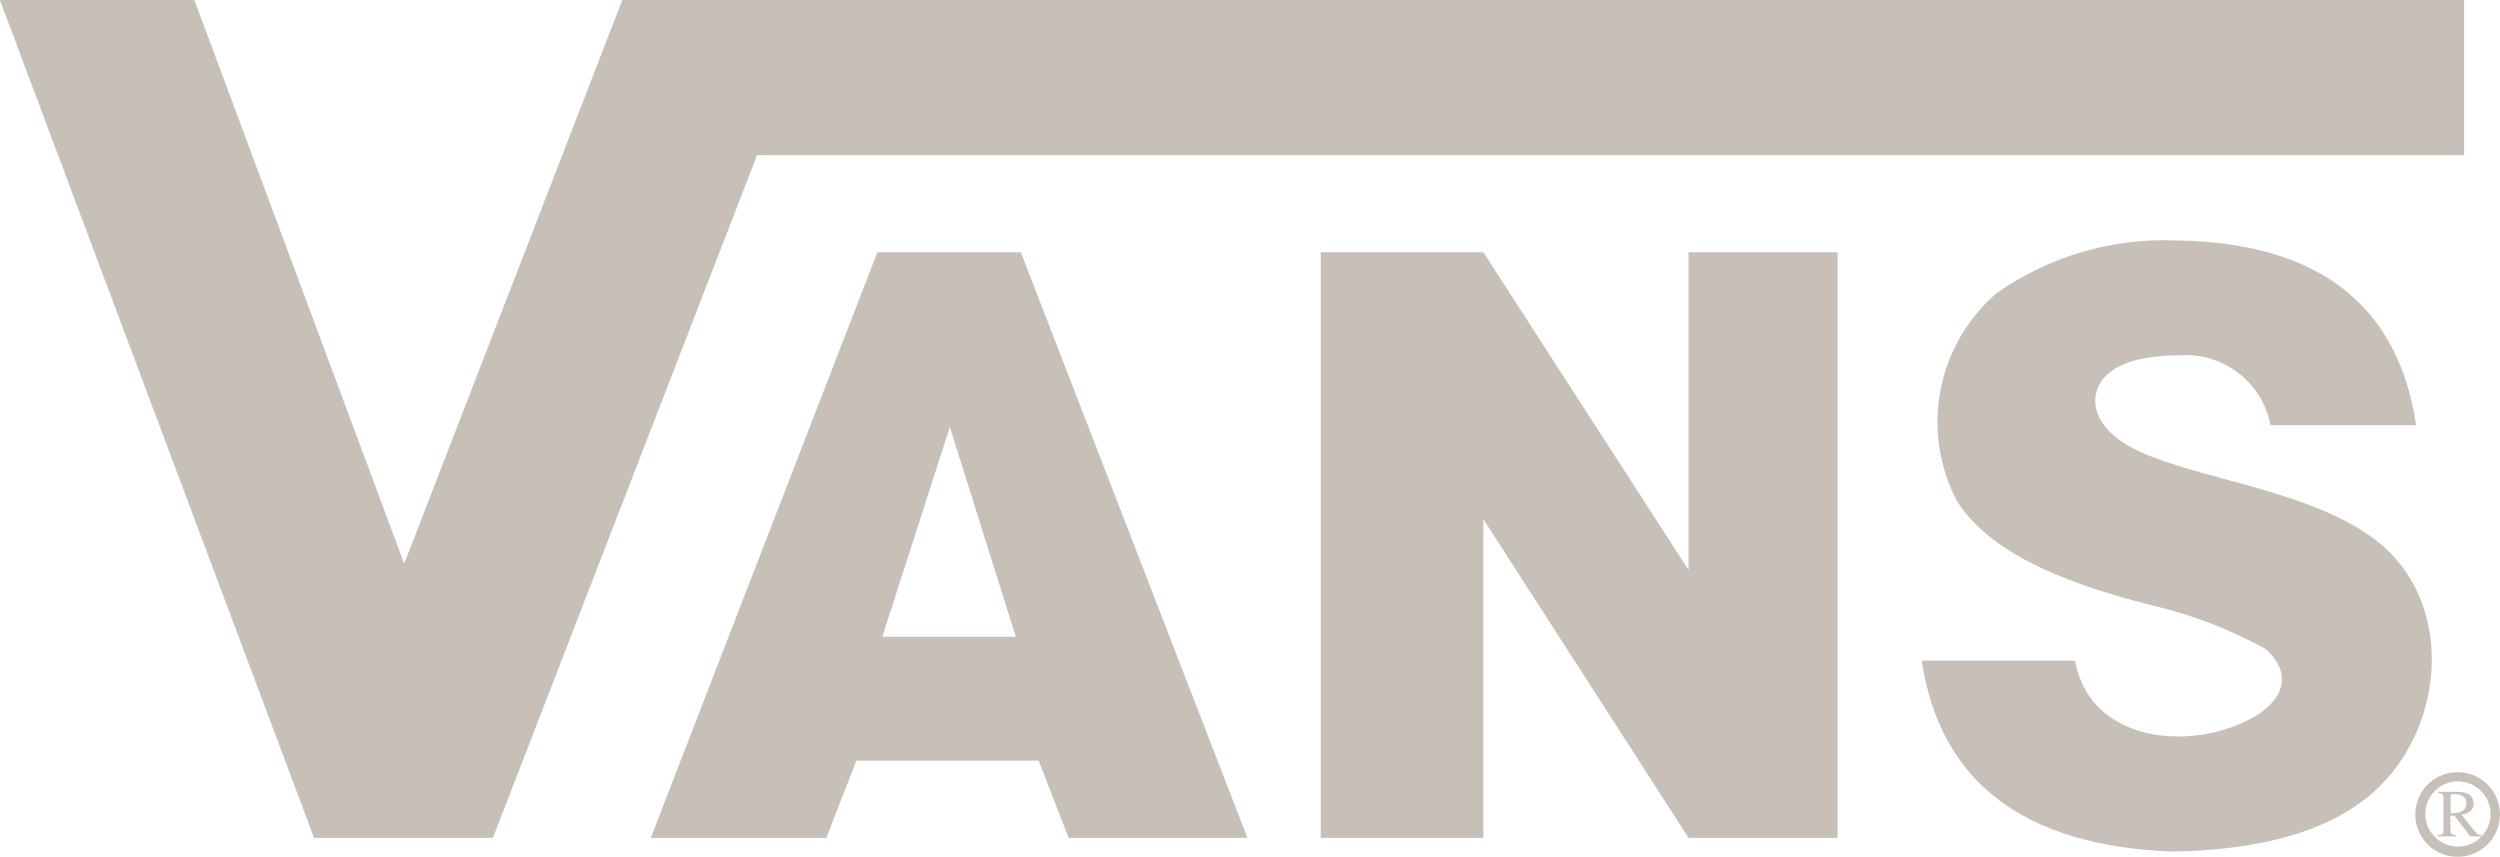
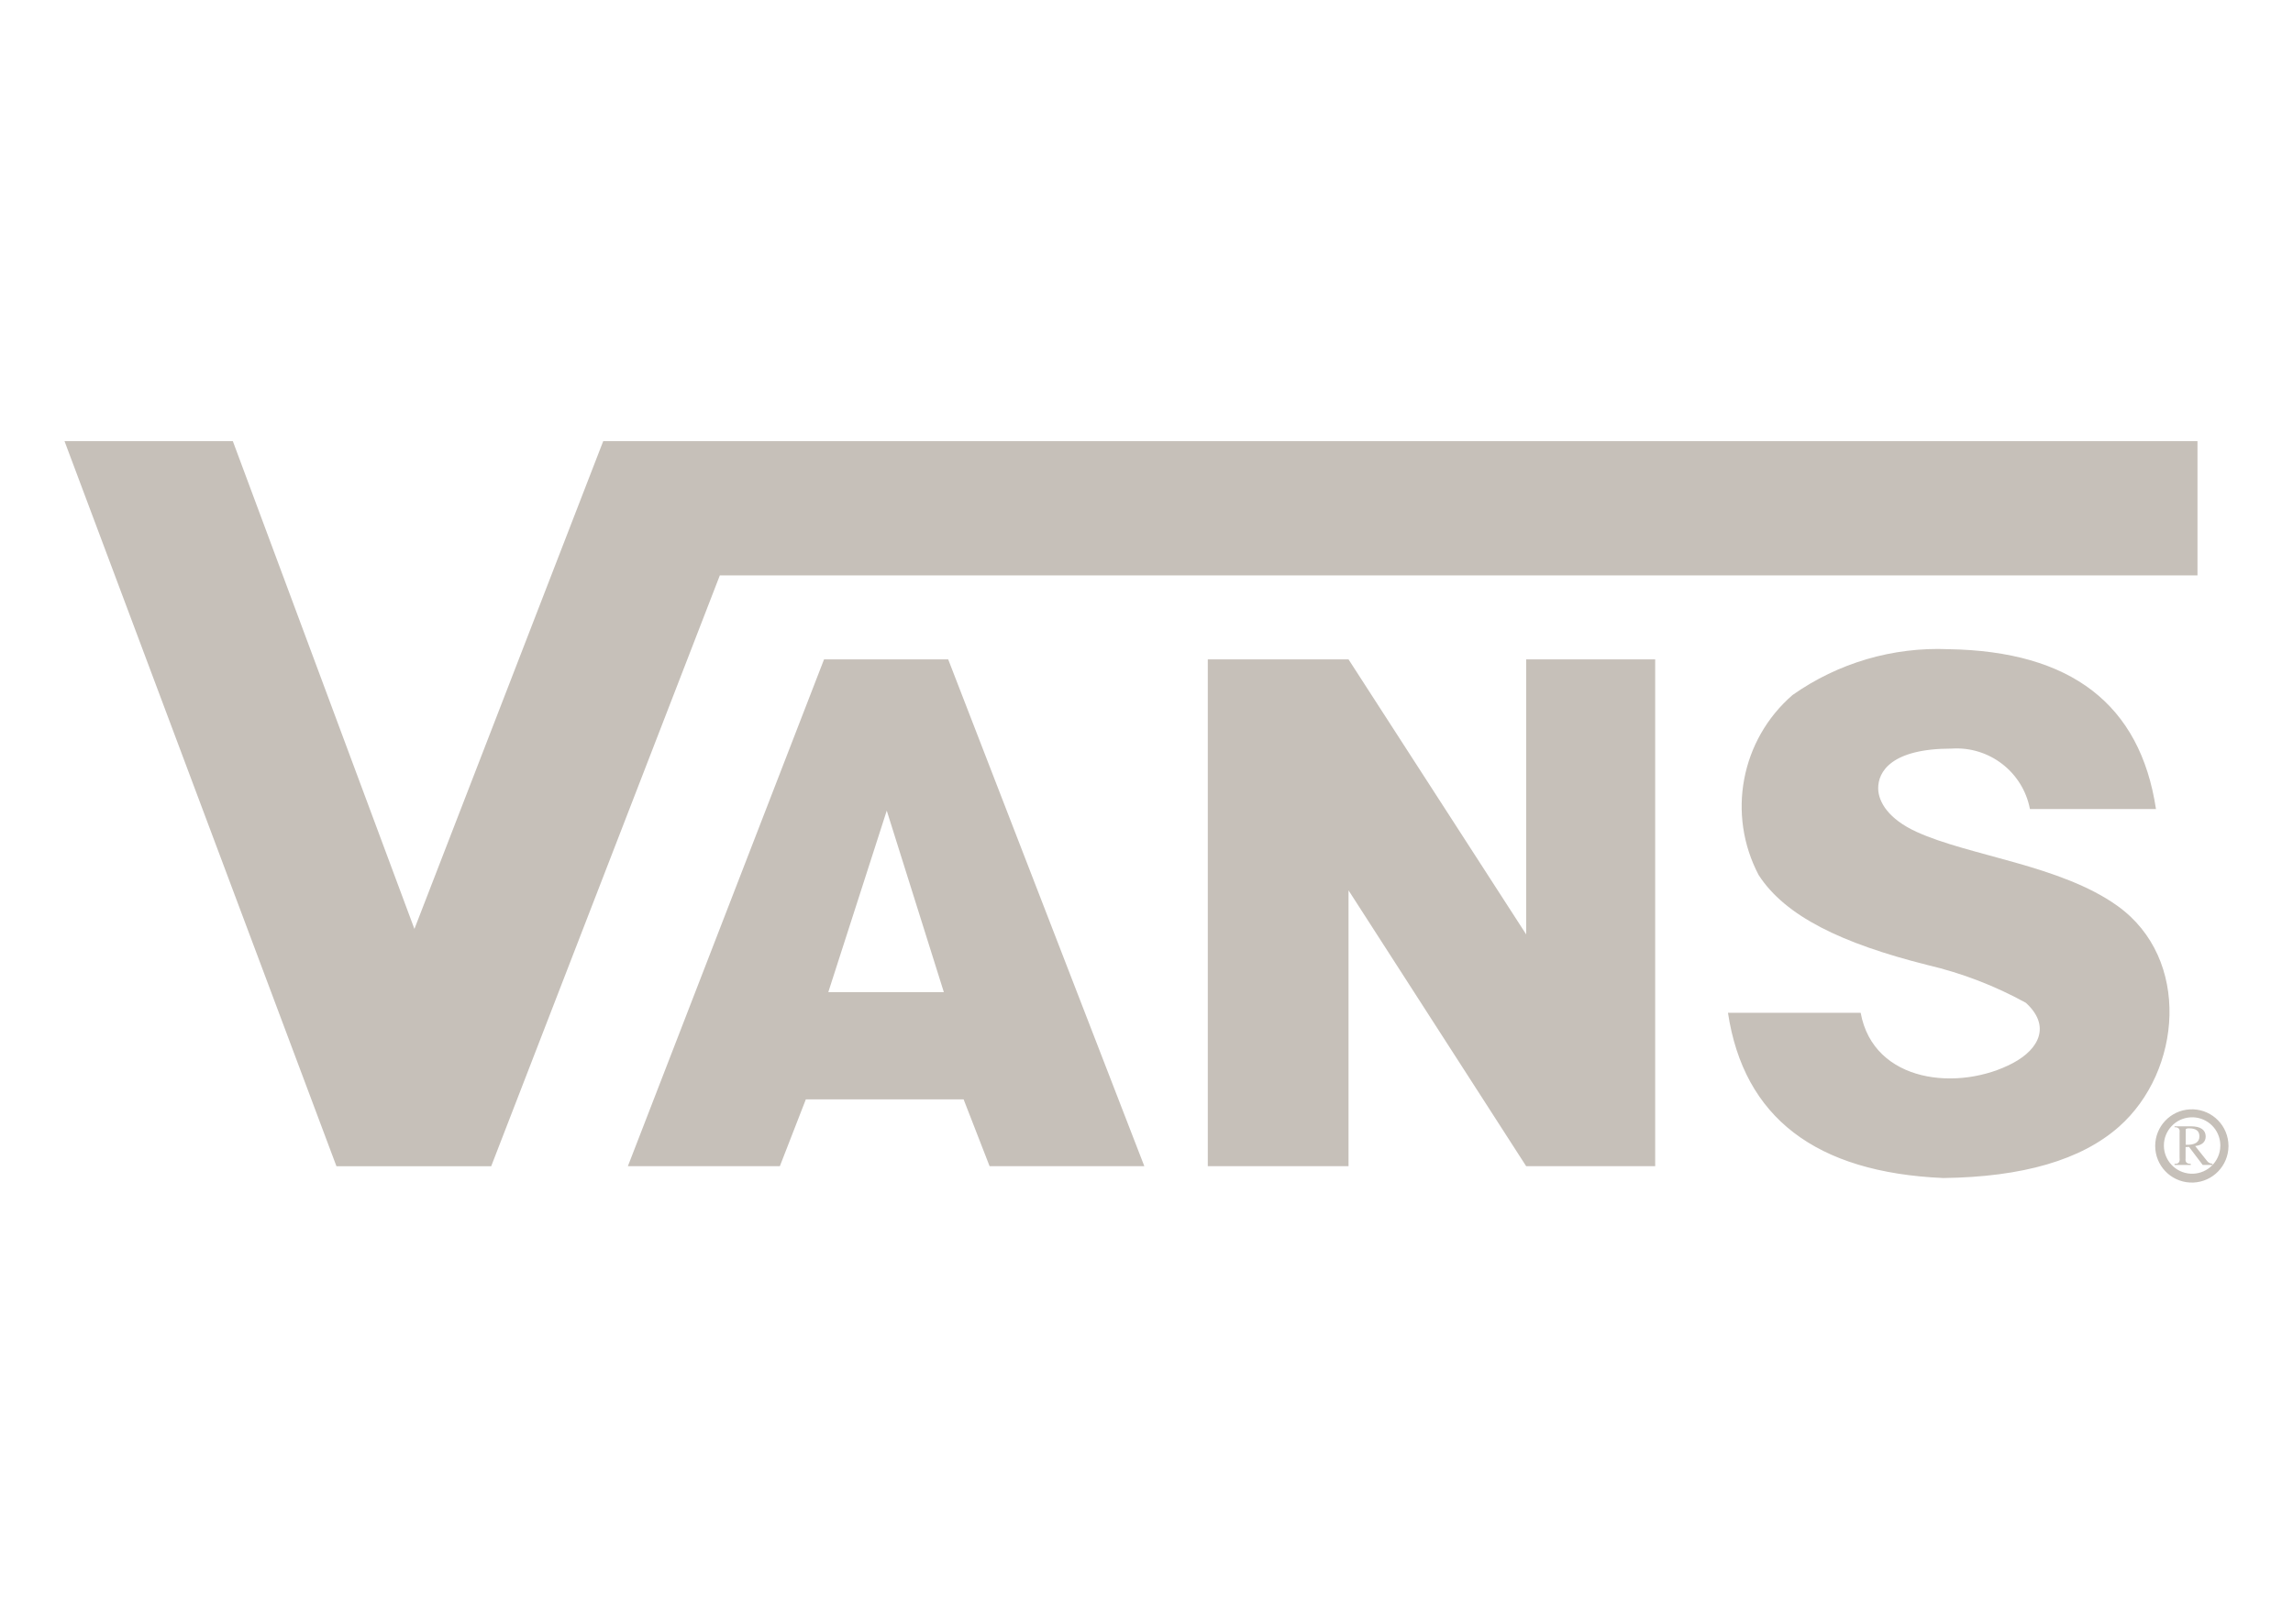
- <svg xmlns="http://www.w3.org/2000/svg" width="66.623" height="22.833" viewBox="0 0 66.623 22.833">
-   <g id="Group_6591" data-name="Group 6591" transform="translate(0 0)">
-     <path id="Path_14447" data-name="Path 14447" d="M13345.905,5881.07v.443q.422.014.422-.261,0-.245-.311-.246c-.082-.005-.122.016-.111.063Zm.823,1.028v.035h-.3l-.422-.557-.105.007v.353c-.015.112.039.166.16.162v.035h-.5v-.035c.122.009.173-.053.155-.183v-.781c.015-.112-.038-.167-.155-.163v-.028h.5c.3,0,.455.108.459.309,0,.17-.108.271-.323.3l.365.458a.21.21,0,0,0,.162.085Zm.236-.454a.869.869,0,1,1,0-.219.824.824,0,0,1,0,.219Zm.251-.216a1.128,1.128,0,1,0,0,.24,1.093,1.093,0,0,0,0-.24Zm-2.223-10.255h-3.884a2.3,2.3,0,0,0-2.41-1.861c-1.854,0-2.273.709-2.262,1.239.01.41.324.933,1.177,1.323,1.639.75,4.433,1.023,6.189,2.281,2.274,1.628,1.981,5.092.048,6.8q-1.734,1.534-5.409,1.581-5.9-.256-6.63-5.089h4.085c.4,2.179,3.039,2.425,4.686,1.55.829-.441,1.165-1.161.4-1.857a11.888,11.888,0,0,0-3.026-1.163c-2.651-.666-4.384-1.508-5.2-2.771a4.536,4.536,0,0,1,1.044-5.545,7.757,7.757,0,0,1,4.8-1.41q5.657.086,6.388,4.919Zm-24.863-4.608,5.469,8.468v-8.468h3.972v15.606h-3.972l-5.469-8.494v8.494h-4.333v-15.606Zm-17.5,15.606h-4.687l6.039-15.606h3.823l6.038,15.606h-4.764l-.8-2.058h-4.857l-.8,2.058Zm5.041-5.359-1.758-5.59-1.8,5.59Zm-10.486-16.969h49.083v4.135h-45.493l-7.039,18.194h-4.765l-8.372-22.329h5.182l5.591,15.022,5.813-15.022Z" transform="translate(-13280.6 -5859.843)" fill="#c6c0b9" />
+ <svg xmlns="http://www.w3.org/2000/svg" id="Layer_1" data-name="Layer 1" viewBox="0 0 70.596 50">
+   <g>
+     <g id="Group_6591" data-name="Group 6591">
+       <path id="Path_14447" data-name="Path 14447" d="M982.624,479.519v.443q.422.014.422-.261,0-.245-.311-.246c-.082-.005-.122.016-.111.063Zm.823,1.028v.035h-.3l-.422-.557-.105.007v.353c-.015.112.039.166.16.162v.035h-.5v-.035c.122.009.173-.053.155-.183v-.781c.015-.112-.038-.167-.155-.163V479.392h.5c.3,0,.455.108.459.309,0,.17-.108.271-.323.3l.365.458a.209.209,0,0,0,.162.085Zm.236-.454a.869.869,0,1,1,0-.219A.824.824,0,0,1,983.683,480.093Zm.251-.216a1.128,1.128,0,1,0,0,.24A1.098,1.098,0,0,0,983.934,479.877ZM981.712,469.622h-3.884a2.299,2.299,0,0,0-2.41-1.861c-1.854,0-2.273.709-2.262,1.239.01.41.324.933,1.177,1.323,1.639.75,4.433,1.023,6.189,2.281,2.274,1.628,1.981,5.092.048,6.8q-1.734,1.534-5.409,1.581-5.9-.256-6.63-5.089h4.085c.4,2.179,3.039,2.425,4.686,1.55.829-.441,1.165-1.161.4-1.857a11.887,11.887,0,0,0-3.026-1.163c-2.651-.666-4.384-1.508-5.2-2.771a4.537,4.537,0,0,1,1.044-5.545,7.758,7.758,0,0,1,4.8-1.41q5.657.086,6.388,4.919Zm-24.863-4.608,5.469,8.468v-8.468h3.972V480.62h-3.972l-5.469-8.494V480.62h-4.333v-15.606Zm-17.5,15.606h-4.687l6.039-15.606h3.823l6.038,15.606h-4.764l-.8-2.058h-4.857l-.8,2.058Zm5.041-5.359-1.758-5.59-1.8,5.59ZM933.903,458.292h49.083v4.135H937.493l-7.039,18.194H925.689l-8.372-22.329h5.182l5.591,15.022,5.813-15.022Z" transform="translate(-915.331 -444.7083)" fill="#c6c0b9" />
+     </g>
+     <rect width="70.596" height="50" fill="none" />
  </g>
</svg>
